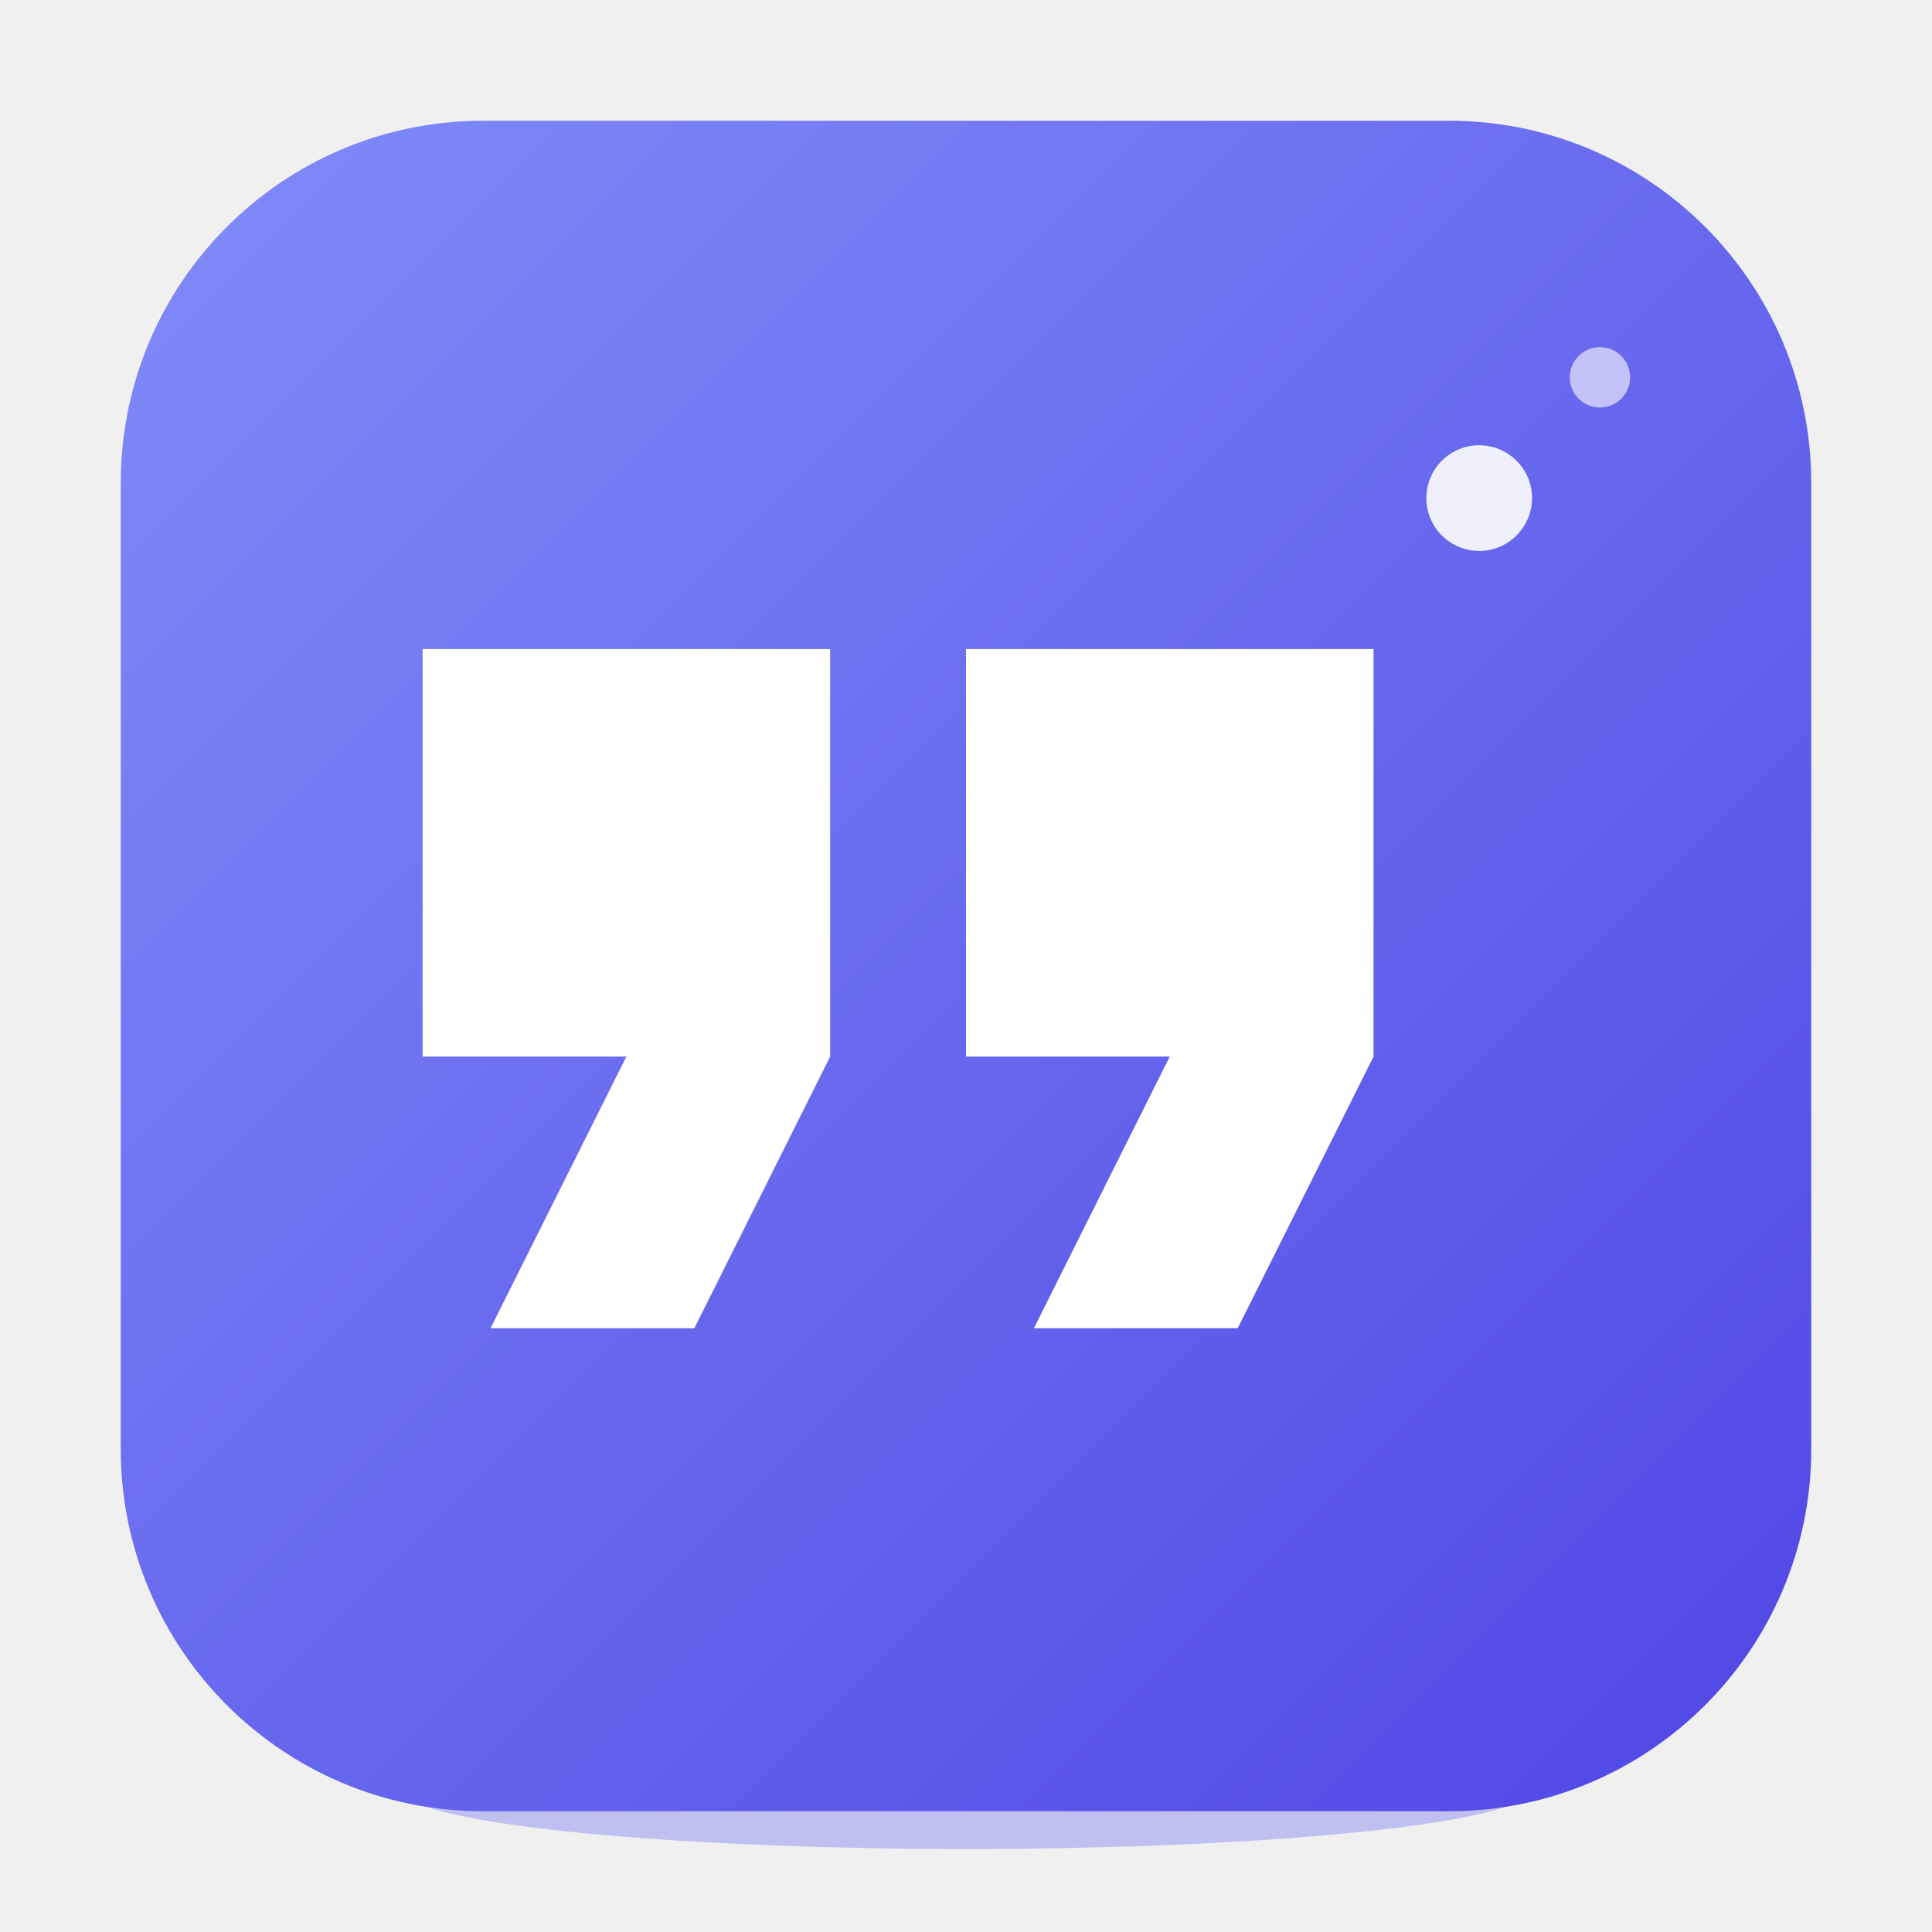
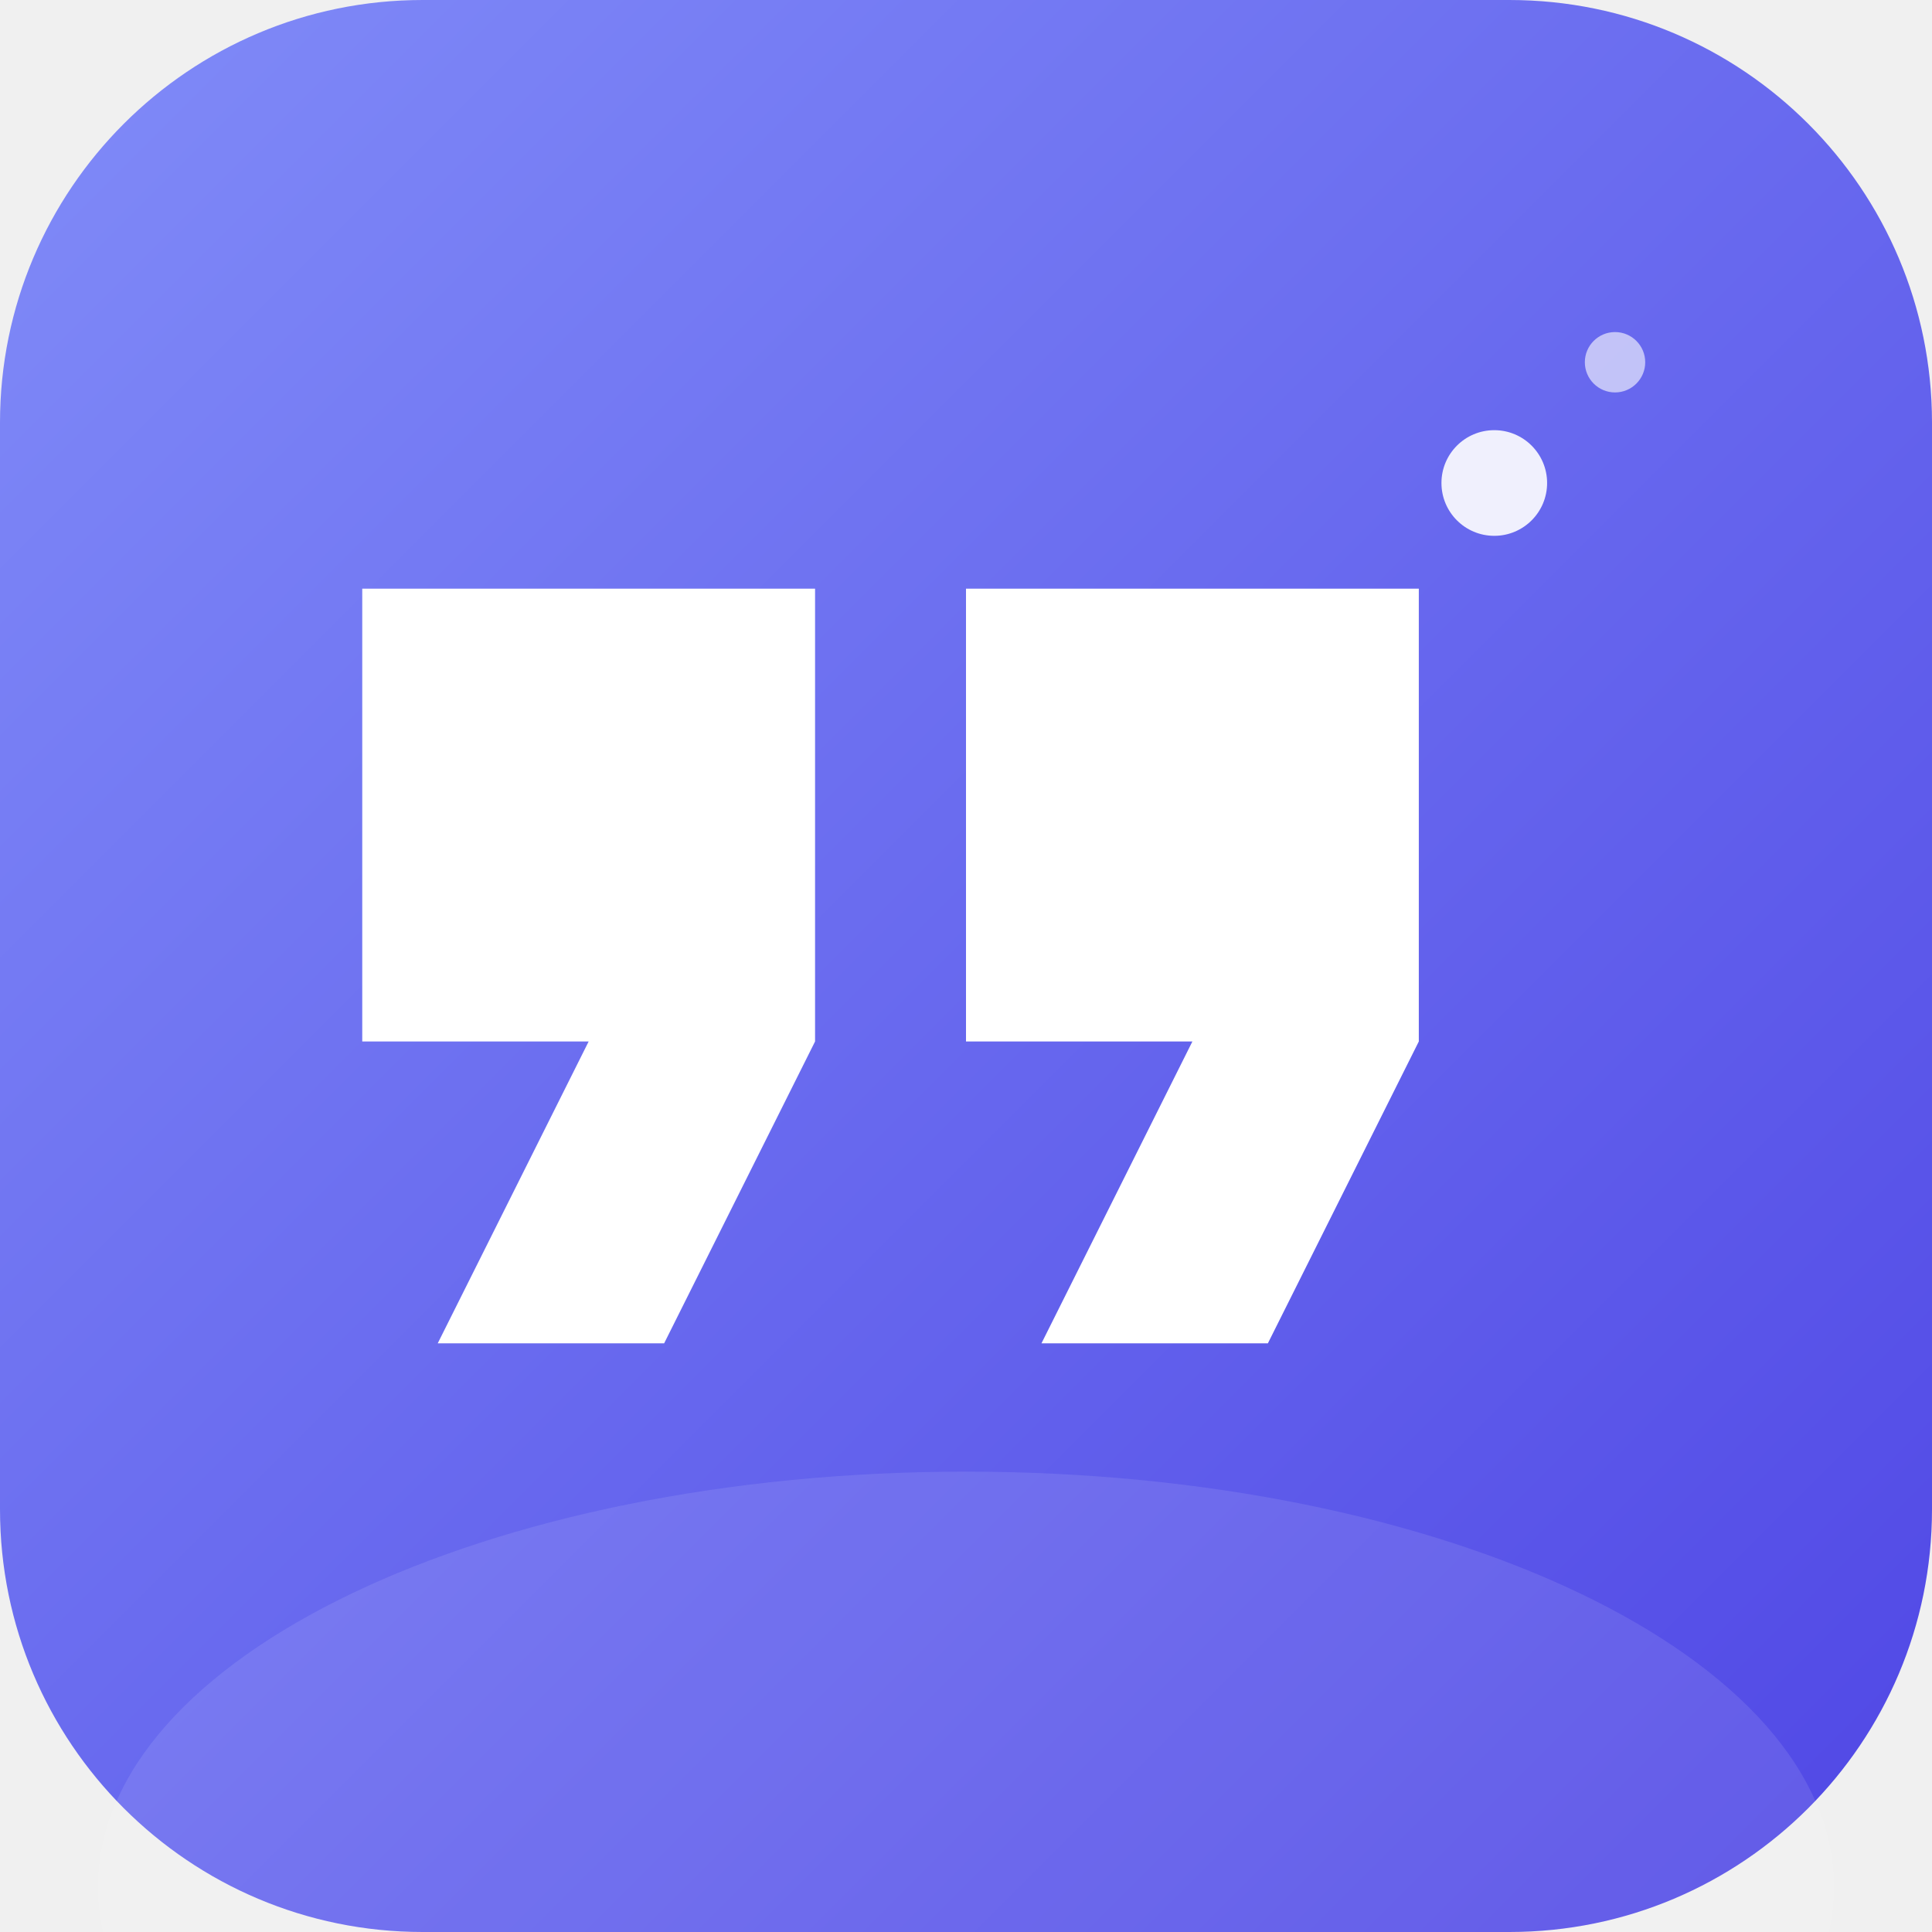
- <svg xmlns="http://www.w3.org/2000/svg" width="512" height="512" viewBox="0 0 512 512">
+ <svg xmlns="http://www.w3.org/2000/svg" viewBox="0 0 512 512">
  <defs>
    <linearGradient id="bg" x1="0" y1="0" x2="1" y2="1">
      <stop offset="0" stop-color="#818cf8" />
      <stop offset="1" stop-color="#4f46e5" />
    </linearGradient>
  </defs>
-   <ellipse cx="256" cy="474" rx="150" ry="16" fill="#6366f1" opacity="0.35" />
-   <rect x="32" y="32" width="448" height="448" rx="96" fill="url(#bg)" />
-   <g fill="#ffffff" transform="translate(22,46) scale(18)">
+   <rect width="512" height="512" rx="112" fill="url(#bg)" />
+   <ellipse cx="256" cy="500" rx="230" ry="110" fill="#ffffff" opacity="0.10" />
+   <g fill="#ffffff" transform="translate(-4,16) scale(20)">
    <path d="M6 17h3l2-4V7H5v6h3zm8 0h3l2-4V7h-6v6h3z" />
  </g>
-   <circle cx="392" cy="132" r="14" fill="#ffffff" opacity="0.9" />
-   <circle cx="424" cy="100" r="8" fill="#ffffff" opacity="0.6" />
+   <circle cx="396" cy="128" r="14" fill="#ffffff" opacity="0.9" />
+   <circle cx="428" cy="96" r="8" fill="#ffffff" opacity="0.6" />
</svg>
